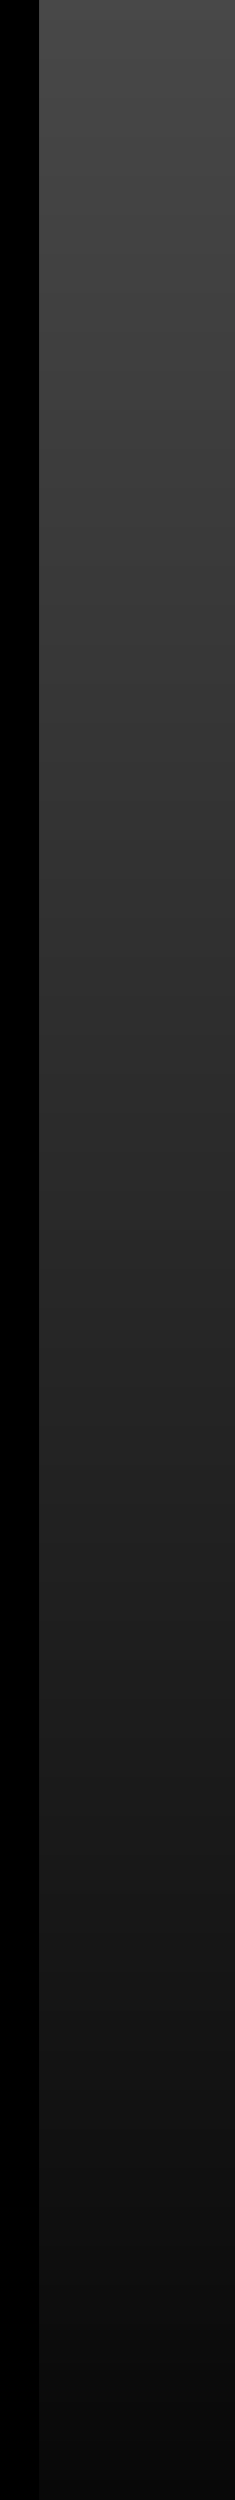
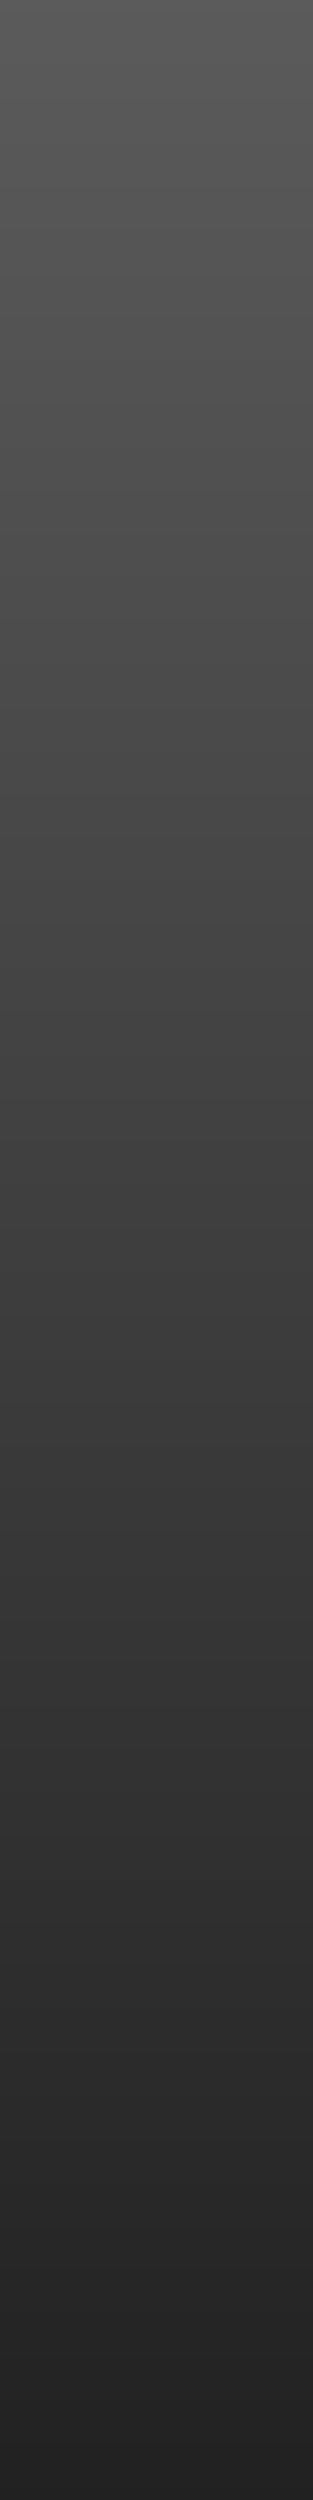
- <svg xmlns="http://www.w3.org/2000/svg" xmlns:xlink="http://www.w3.org/1999/xlink" contentScriptType="text/ecmascript" zoomAndPan="magnify" baseProfile="tiny" contentStyleType="text/css" version="1.1" width="3px" preserveAspectRatio="xMidYMid meet" viewBox="0 4 3 32" height="32px" x="0px" y="0px">
-   <linearGradient x1="555.32" gradientTransform="matrix(1 0 0 1 -535.3203 -847.4199)" y1="847.42" x2="555.32" gradientUnits="userSpaceOnUse" y2="887.42" xlink:type="simple" xlink:actuate="onLoad" id="SVGID_1_" xlink:show="other">
+ <svg xmlns="http://www.w3.org/2000/svg" xmlns:xlink="http://www.w3.org/1999/xlink" contentScriptType="text/ecmascript" zoomAndPan="magnify" baseProfile="tiny" contentStyleType="text/css" version="1.1" width="4px" preserveAspectRatio="xMidYMid meet" viewBox="0 4 4 32" height="32px" x="0px" y="0px">
+   <linearGradient x1="20" y1="0" x2="20" gradientUnits="userSpaceOnUse" y2="40.001" xlink:type="simple" xlink:actuate="onLoad" id="SVGID_1_" xlink:show="other">
    <stop stop-color="#505050" offset="0" />
    <stop stop-color="#000000" offset="1" />
  </linearGradient>
-   <rect width="40" fill="url(#SVGID_1_)" height="40" />
-   <rect width="0.5" height="40" />
-   <rect width="3.979" fill="none" y="35.994" height="4.006" />
-   <rect width="3.979" fill="none" y="3.974" height="32.021" />
+   <rect width="40" fill="url(#SVGID_1_)" height="40" fill-opacity="0.9" stroke-opacity="0.9" />
+   <rect width="4" fill="none" y="4" height="32" />
</svg>
